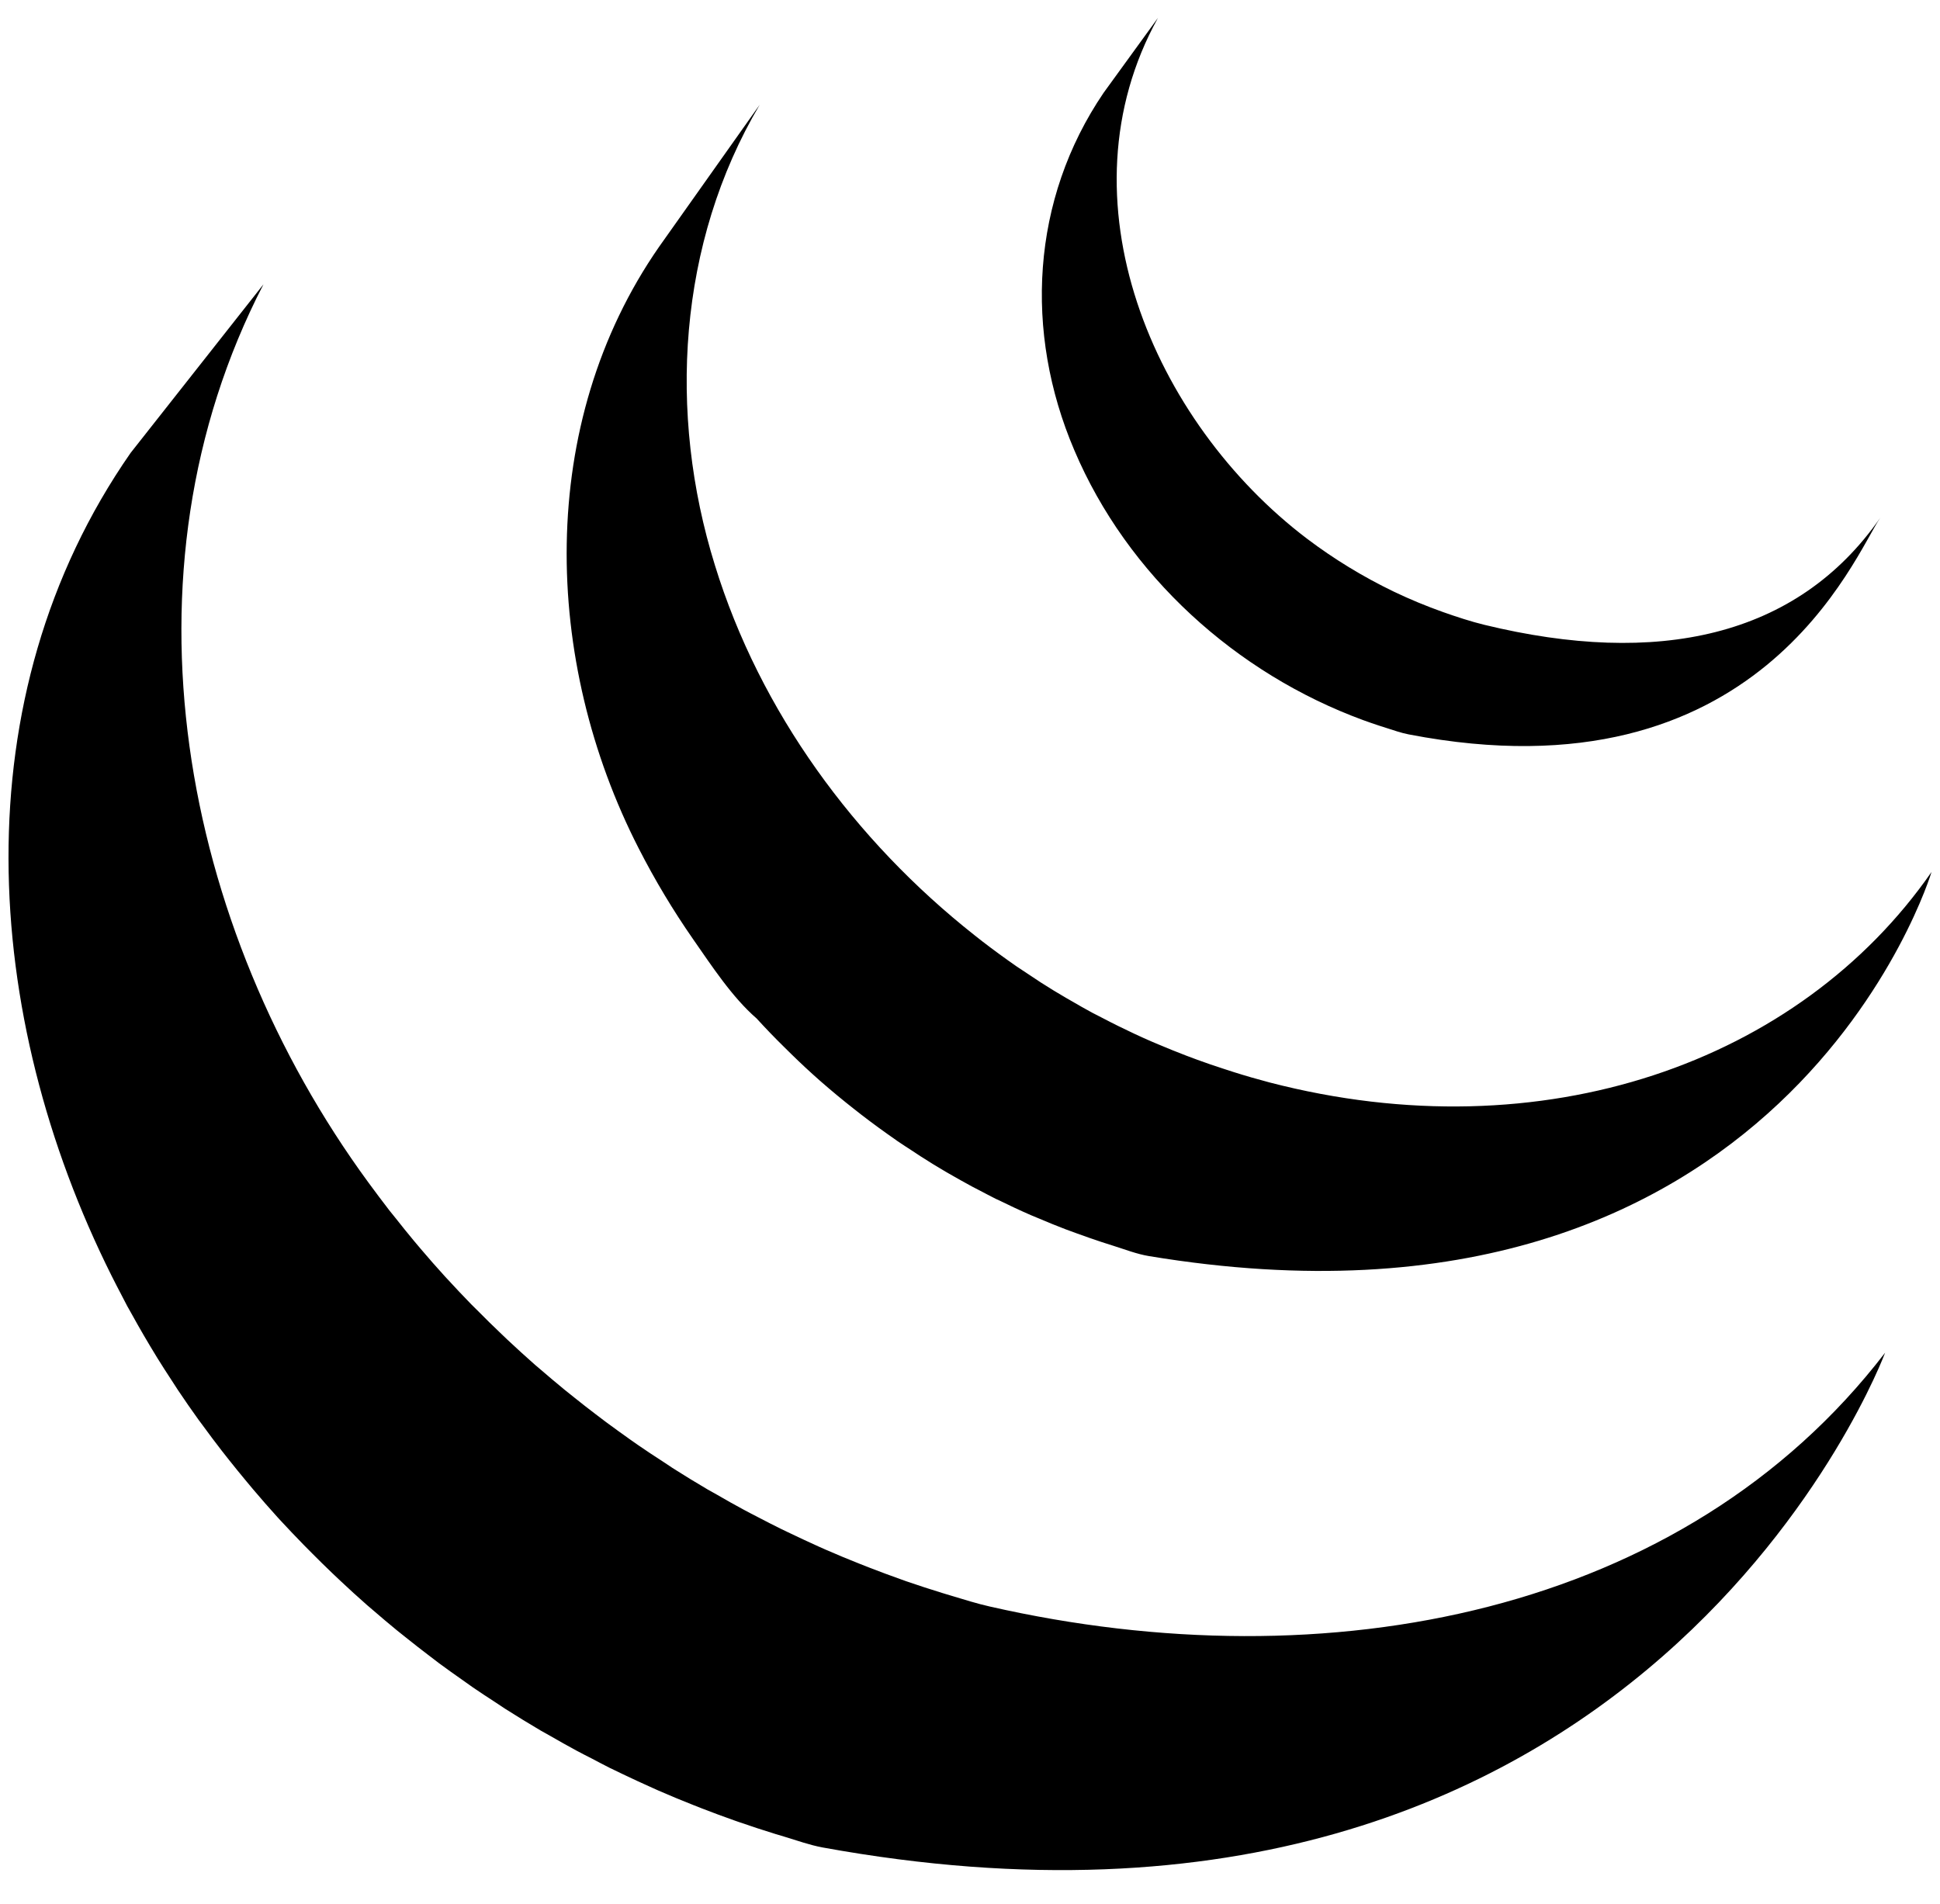
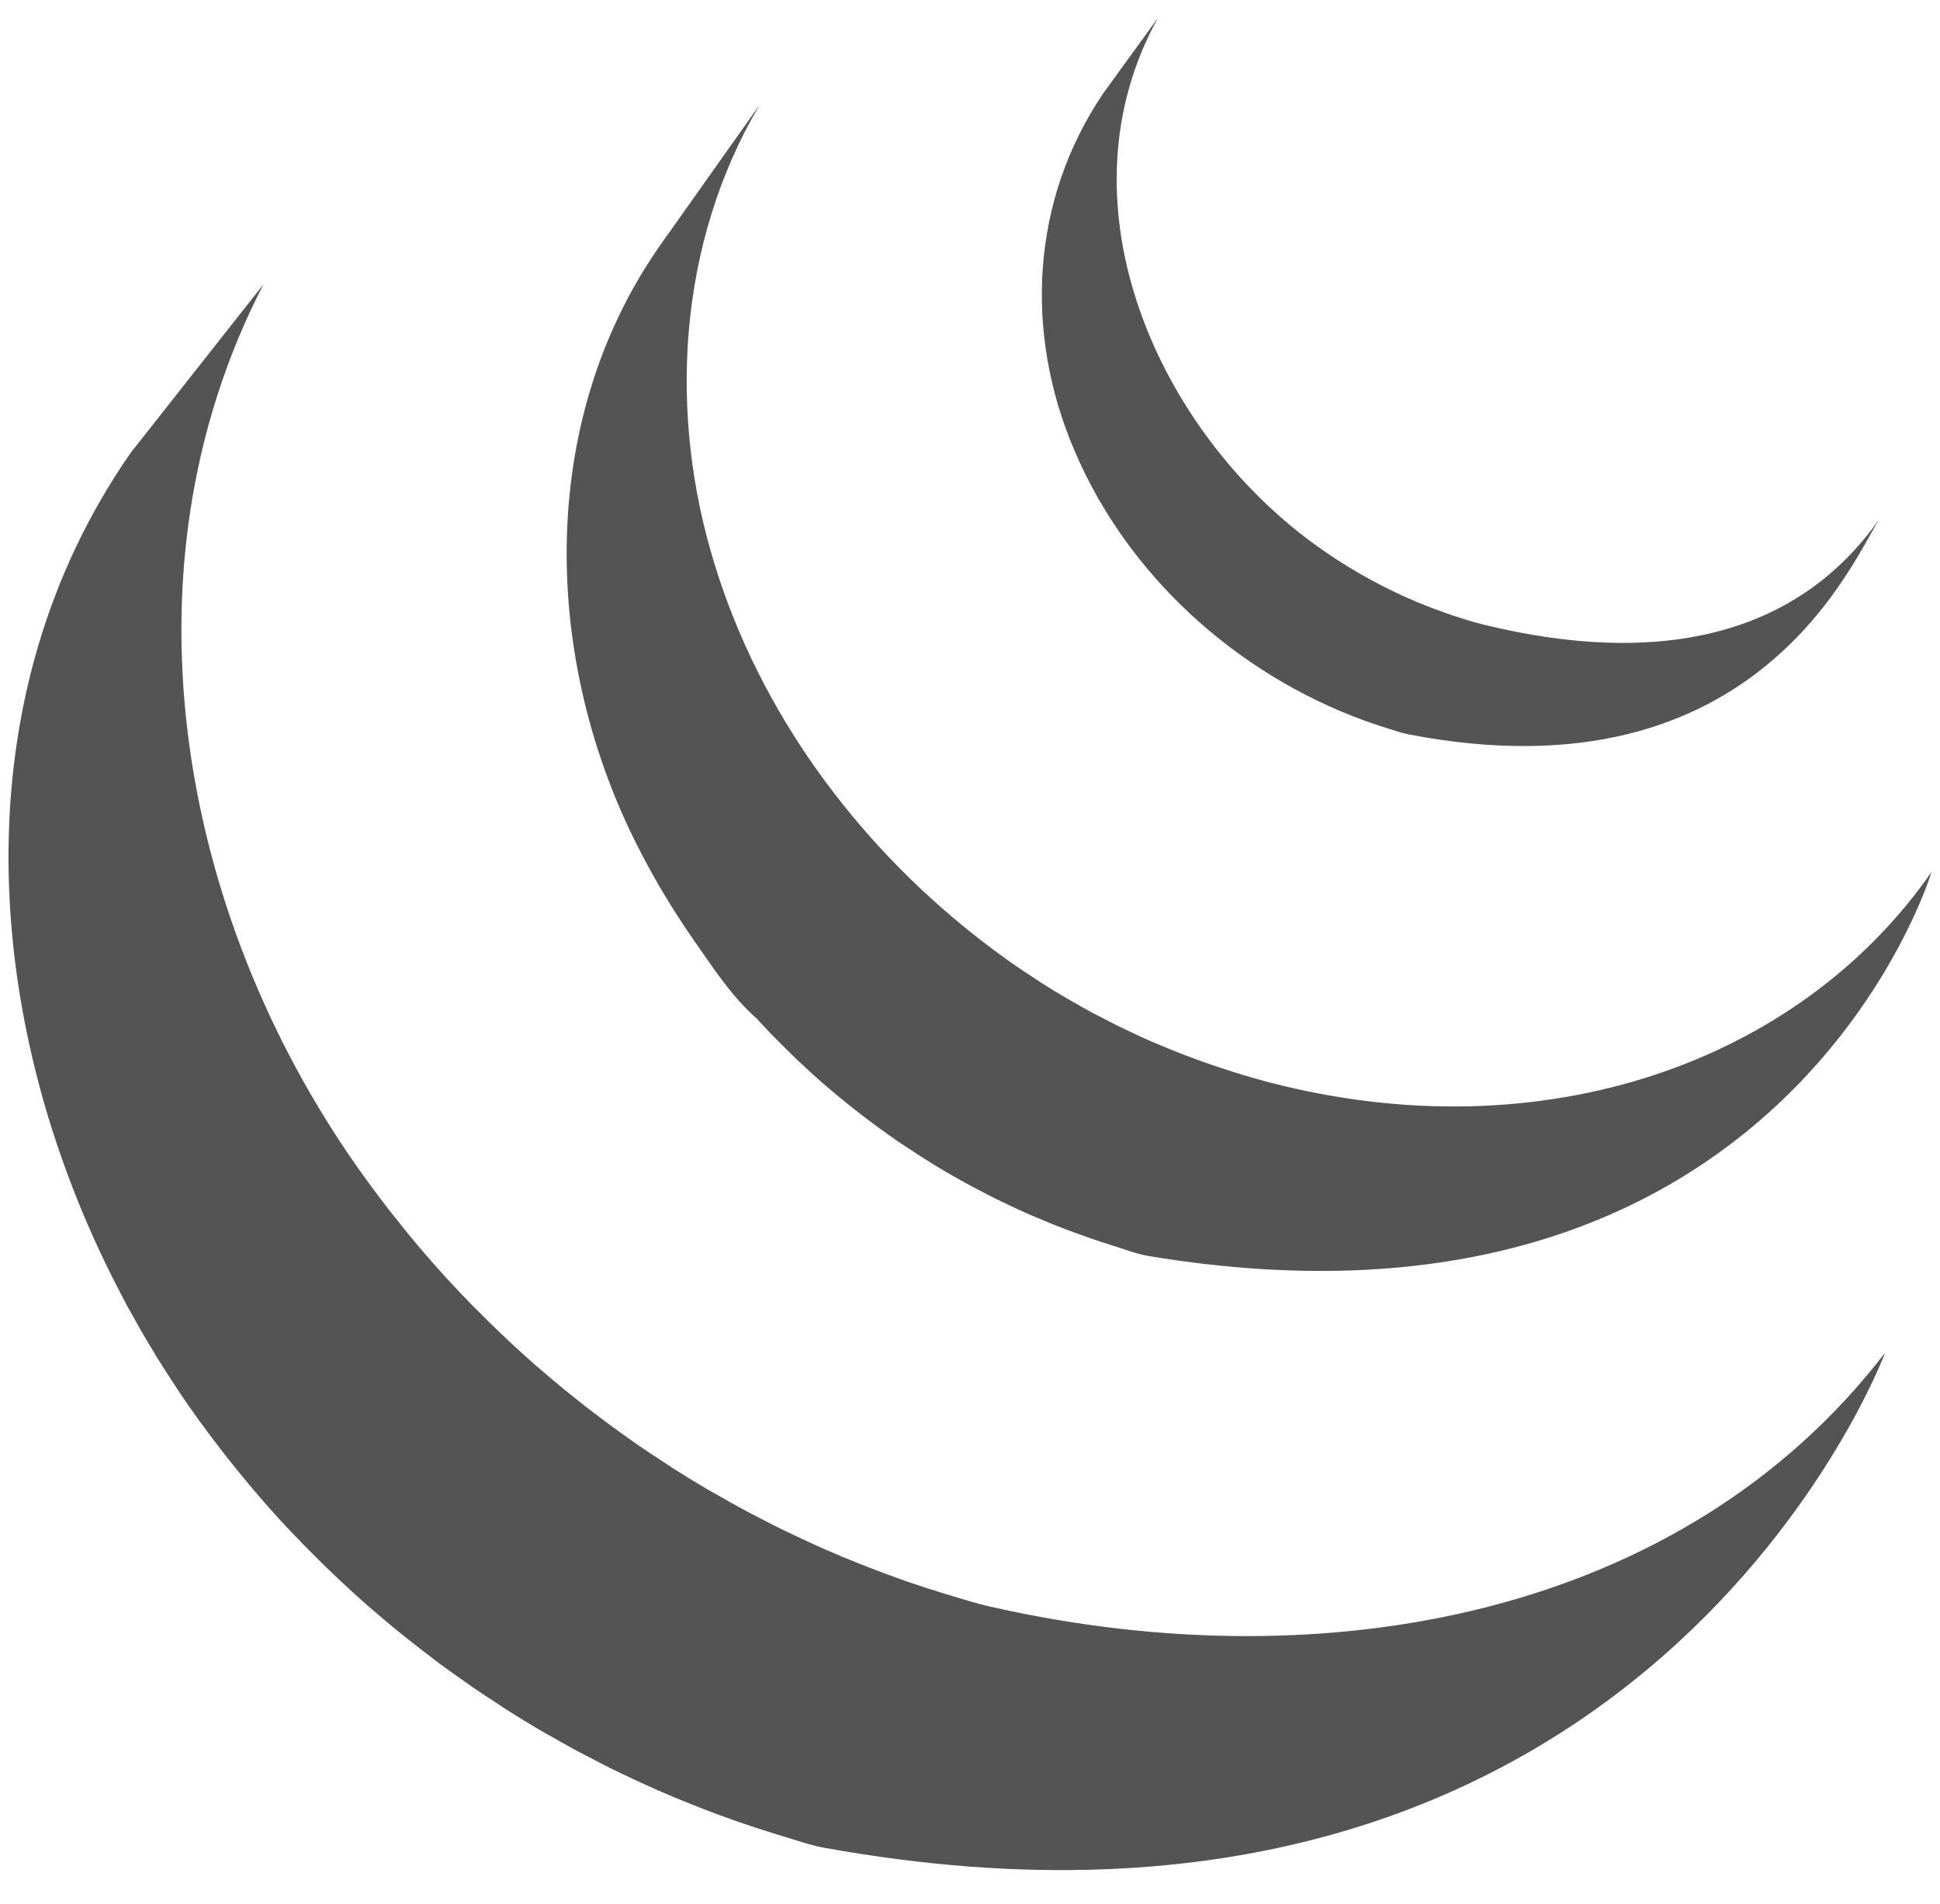
<svg xmlns="http://www.w3.org/2000/svg" width="54" height="53" viewBox="0 0 54 53" fill="none">
-   <path d="M3.636 12.608C-1.103 19.419 -0.513 28.281 3.107 35.519C3.193 35.693 3.283 35.863 3.372 36.034L3.541 36.36L3.647 36.548L3.836 36.886C3.948 37.084 4.063 37.281 4.181 37.478L4.378 37.803C4.509 38.014 4.642 38.222 4.779 38.43L4.95 38.694C5.139 38.975 5.332 39.257 5.531 39.532L5.548 39.554L5.646 39.686C5.818 39.924 5.996 40.158 6.175 40.39L6.375 40.644C6.535 40.846 6.698 41.046 6.864 41.245L7.05 41.468C7.273 41.732 7.501 41.991 7.732 42.247L7.746 42.261L7.772 42.291C8 42.537 8.231 42.781 8.465 43.02L8.687 43.244C8.869 43.428 9.054 43.608 9.24 43.787L9.467 44.002C9.716 44.236 9.968 44.467 10.225 44.692L10.237 44.702L10.368 44.814C10.595 45.01 10.825 45.205 11.057 45.395L11.343 45.623C11.532 45.775 11.724 45.924 11.917 46.071L12.223 46.305C12.437 46.462 12.651 46.616 12.868 46.767L13.102 46.933L13.167 46.979C13.372 47.12 13.582 47.256 13.792 47.393L14.063 47.573C14.385 47.777 14.712 47.978 15.042 48.173L15.313 48.325C15.556 48.465 15.8 48.603 16.048 48.737C16.182 48.81 16.319 48.878 16.454 48.947C16.629 49.039 16.803 49.132 16.98 49.221L17.102 49.279L17.317 49.383C17.593 49.515 17.87 49.644 18.151 49.769L18.327 49.848C18.649 49.989 18.973 50.123 19.3 50.252L19.536 50.345C19.839 50.462 20.146 50.577 20.454 50.685L20.569 50.725C20.907 50.843 21.248 50.953 21.592 51.06L21.839 51.134C22.189 51.239 22.535 51.365 22.895 51.432C45.814 55.611 52.472 37.659 52.472 37.659C46.88 44.943 36.955 46.865 27.552 44.725C27.195 44.645 26.85 44.534 26.502 44.431L26.241 44.352C25.902 44.248 25.565 44.138 25.23 44.023L25.091 43.973C24.793 43.867 24.495 43.757 24.2 43.642L23.95 43.544C23.627 43.416 23.305 43.283 22.988 43.144L22.796 43.059C22.524 42.936 22.253 42.81 21.984 42.681L21.75 42.569C21.539 42.466 21.33 42.357 21.122 42.249C20.983 42.176 20.841 42.107 20.703 42.03C20.45 41.894 20.199 41.753 19.951 41.608L19.697 41.466C19.367 41.272 19.04 41.072 18.717 40.866L18.453 40.69C18.218 40.539 17.985 40.385 17.755 40.226L17.531 40.069C17.31 39.912 17.09 39.753 16.872 39.592L16.58 39.371C16.38 39.219 16.181 39.064 15.985 38.906L15.72 38.694C15.47 38.489 15.224 38.281 14.979 38.069L14.898 38.001C14.635 37.769 14.376 37.533 14.12 37.293L13.9 37.082C13.711 36.902 13.524 36.72 13.341 36.533L13.121 36.315C12.889 36.077 12.66 35.834 12.435 35.589L12.401 35.553C12.164 35.293 11.932 35.029 11.704 34.76L11.522 34.544C11.352 34.339 11.185 34.133 11.021 33.924L10.837 33.696C10.641 33.441 10.448 33.184 10.258 32.925C5.038 25.803 3.162 15.981 7.334 7.915M18.347 6.869C14.919 11.801 15.106 18.404 17.779 23.62C18.227 24.497 18.733 25.342 19.295 26.15C19.809 26.886 20.378 27.762 21.06 28.353C21.309 28.626 21.565 28.892 21.829 29.151L22.032 29.351C22.287 29.601 22.549 29.844 22.817 30.081L22.849 30.108L22.857 30.116C23.156 30.377 23.462 30.63 23.774 30.875L23.982 31.038C24.296 31.28 24.616 31.513 24.942 31.739L24.97 31.76C25.114 31.859 25.261 31.952 25.408 32.048L25.615 32.185C25.849 32.336 26.086 32.482 26.326 32.622L26.427 32.68C26.635 32.8 26.845 32.917 27.056 33.032L27.28 33.148C27.425 33.224 27.571 33.302 27.719 33.376L27.786 33.406C28.088 33.554 28.393 33.698 28.704 33.833L28.907 33.917C29.155 34.023 29.407 34.126 29.659 34.222L29.981 34.34C30.21 34.425 30.44 34.502 30.671 34.58L30.984 34.68C31.313 34.783 31.639 34.912 31.982 34.969C49.678 37.901 53.764 24.276 53.764 24.276C50.081 29.579 42.949 32.11 35.339 30.135C35.002 30.046 34.668 29.95 34.337 29.845L34.035 29.747C33.8 29.671 33.566 29.591 33.334 29.506L33.018 29.388C32.765 29.291 32.514 29.19 32.264 29.084L32.06 28.998C31.749 28.863 31.442 28.72 31.137 28.569C30.982 28.493 30.828 28.413 30.674 28.333L30.407 28.196C30.21 28.089 30.015 27.979 29.821 27.865L29.681 27.785C29.442 27.646 29.205 27.502 28.972 27.352L28.758 27.21C28.604 27.11 28.451 27.009 28.299 26.906C27.974 26.68 27.655 26.447 27.342 26.206L27.127 26.037C23.796 23.407 21.155 19.812 19.9 15.737C18.584 11.51 18.868 6.766 21.147 2.915M30.72 2.582C28.699 5.555 28.501 9.248 29.903 12.532C31.381 16.018 34.411 18.752 37.947 20.049C38.092 20.103 38.239 20.151 38.386 20.201L38.58 20.263C38.788 20.328 38.995 20.404 39.21 20.445C48.981 22.333 51.631 15.431 52.337 14.415C50.015 17.757 46.114 18.559 41.327 17.397C40.949 17.306 40.533 17.169 40.169 17.04C39.7 16.874 39.241 16.683 38.793 16.469C37.943 16.059 37.135 15.567 36.382 14.998C32.098 11.747 29.437 5.547 32.232 0.498" fill="#000000" />
+   <path d="M3.636 12.608C-1.103 19.419 -0.513 28.281 3.107 35.519C3.193 35.693 3.283 35.863 3.372 36.034L3.541 36.36L3.647 36.548L3.836 36.886C3.948 37.084 4.063 37.281 4.181 37.478L4.378 37.803C4.509 38.014 4.642 38.222 4.779 38.43L4.95 38.694C5.139 38.975 5.332 39.257 5.531 39.532L5.548 39.554L5.646 39.686C5.818 39.924 5.996 40.158 6.175 40.39L6.375 40.644C6.535 40.846 6.698 41.046 6.864 41.245L7.05 41.468C7.273 41.732 7.501 41.991 7.732 42.247L7.746 42.261L7.772 42.291C8 42.537 8.231 42.781 8.465 43.02L8.687 43.244C8.869 43.428 9.054 43.608 9.24 43.787L9.467 44.002C9.716 44.236 9.968 44.467 10.225 44.692L10.237 44.702L10.368 44.814C10.595 45.01 10.825 45.205 11.057 45.395L11.343 45.623C11.532 45.775 11.724 45.924 11.917 46.071L12.223 46.305C12.437 46.462 12.651 46.616 12.868 46.767L13.102 46.933L13.167 46.979C13.372 47.12 13.582 47.256 13.792 47.393L14.063 47.573C14.385 47.777 14.712 47.978 15.042 48.173L15.313 48.325C15.556 48.465 15.8 48.603 16.048 48.737C16.182 48.81 16.319 48.878 16.454 48.947C16.629 49.039 16.803 49.132 16.98 49.221L17.102 49.279L17.317 49.383C17.593 49.515 17.87 49.644 18.151 49.769L18.327 49.848C18.649 49.989 18.973 50.123 19.3 50.252L19.536 50.345C19.839 50.462 20.146 50.577 20.454 50.685L20.569 50.725C20.907 50.843 21.248 50.953 21.592 51.06L21.839 51.134C22.189 51.239 22.535 51.365 22.895 51.432C45.814 55.611 52.472 37.659 52.472 37.659C46.88 44.943 36.955 46.865 27.552 44.725C27.195 44.645 26.85 44.534 26.502 44.431L26.241 44.352C25.902 44.248 25.565 44.138 25.23 44.023L25.091 43.973C24.793 43.867 24.495 43.757 24.2 43.642L23.95 43.544C23.627 43.416 23.305 43.283 22.988 43.144L22.796 43.059C22.524 42.936 22.253 42.81 21.984 42.681L21.75 42.569C21.539 42.466 21.33 42.357 21.122 42.249C20.983 42.176 20.841 42.107 20.703 42.03C20.45 41.894 20.199 41.753 19.951 41.608L19.697 41.466C19.367 41.272 19.04 41.072 18.717 40.866L18.453 40.69C18.218 40.539 17.985 40.385 17.755 40.226L17.531 40.069C17.31 39.912 17.09 39.753 16.872 39.592L16.58 39.371C16.38 39.219 16.181 39.064 15.985 38.906L15.72 38.694C15.47 38.489 15.224 38.281 14.979 38.069L14.898 38.001C14.635 37.769 14.376 37.533 14.12 37.293L13.9 37.082C13.711 36.902 13.524 36.72 13.341 36.533L13.121 36.315C12.889 36.077 12.66 35.834 12.435 35.589L12.401 35.553C12.164 35.293 11.932 35.029 11.704 34.76L11.522 34.544C11.352 34.339 11.185 34.133 11.021 33.924L10.837 33.696C10.641 33.441 10.448 33.184 10.258 32.925C5.038 25.803 3.162 15.981 7.334 7.915M18.347 6.869C14.919 11.801 15.106 18.404 17.779 23.62C18.227 24.497 18.733 25.342 19.295 26.15C19.809 26.886 20.378 27.762 21.06 28.353C21.309 28.626 21.565 28.892 21.829 29.151L22.032 29.351C22.287 29.601 22.549 29.844 22.817 30.081L22.849 30.108L22.857 30.116C23.156 30.377 23.462 30.63 23.774 30.875L23.982 31.038C24.296 31.28 24.616 31.513 24.942 31.739L24.97 31.76C25.114 31.859 25.261 31.952 25.408 32.048L25.615 32.185C25.849 32.336 26.086 32.482 26.326 32.622L26.427 32.68C26.635 32.8 26.845 32.917 27.056 33.032L27.28 33.148C27.425 33.224 27.571 33.302 27.719 33.376L27.786 33.406C28.088 33.554 28.393 33.698 28.704 33.833L28.907 33.917C29.155 34.023 29.407 34.126 29.659 34.222L29.981 34.34C30.21 34.425 30.44 34.502 30.671 34.58L30.984 34.68C31.313 34.783 31.639 34.912 31.982 34.969C49.678 37.901 53.764 24.276 53.764 24.276C50.081 29.579 42.949 32.11 35.339 30.135C35.002 30.046 34.668 29.95 34.337 29.845L34.035 29.747C33.8 29.671 33.566 29.591 33.334 29.506L33.018 29.388C32.765 29.291 32.514 29.19 32.264 29.084L32.06 28.998C31.749 28.863 31.442 28.72 31.137 28.569C30.982 28.493 30.828 28.413 30.674 28.333L30.407 28.196C30.21 28.089 30.015 27.979 29.821 27.865L29.681 27.785C29.442 27.646 29.205 27.502 28.972 27.352L28.758 27.21C28.604 27.11 28.451 27.009 28.299 26.906C27.974 26.68 27.655 26.447 27.342 26.206L27.127 26.037C23.796 23.407 21.155 19.812 19.9 15.737C18.584 11.51 18.868 6.766 21.147 2.915M30.72 2.582C28.699 5.555 28.501 9.248 29.903 12.532C31.381 16.018 34.411 18.752 37.947 20.049C38.092 20.103 38.239 20.151 38.386 20.201L38.58 20.263C38.788 20.328 38.995 20.404 39.21 20.445C48.981 22.333 51.631 15.431 52.337 14.415C50.015 17.757 46.114 18.559 41.327 17.397C40.949 17.306 40.533 17.169 40.169 17.04C39.7 16.874 39.241 16.683 38.793 16.469C37.943 16.059 37.135 15.567 36.382 14.998C32.098 11.747 29.437 5.547 32.232 0.498" fill="#545454" />
</svg>
